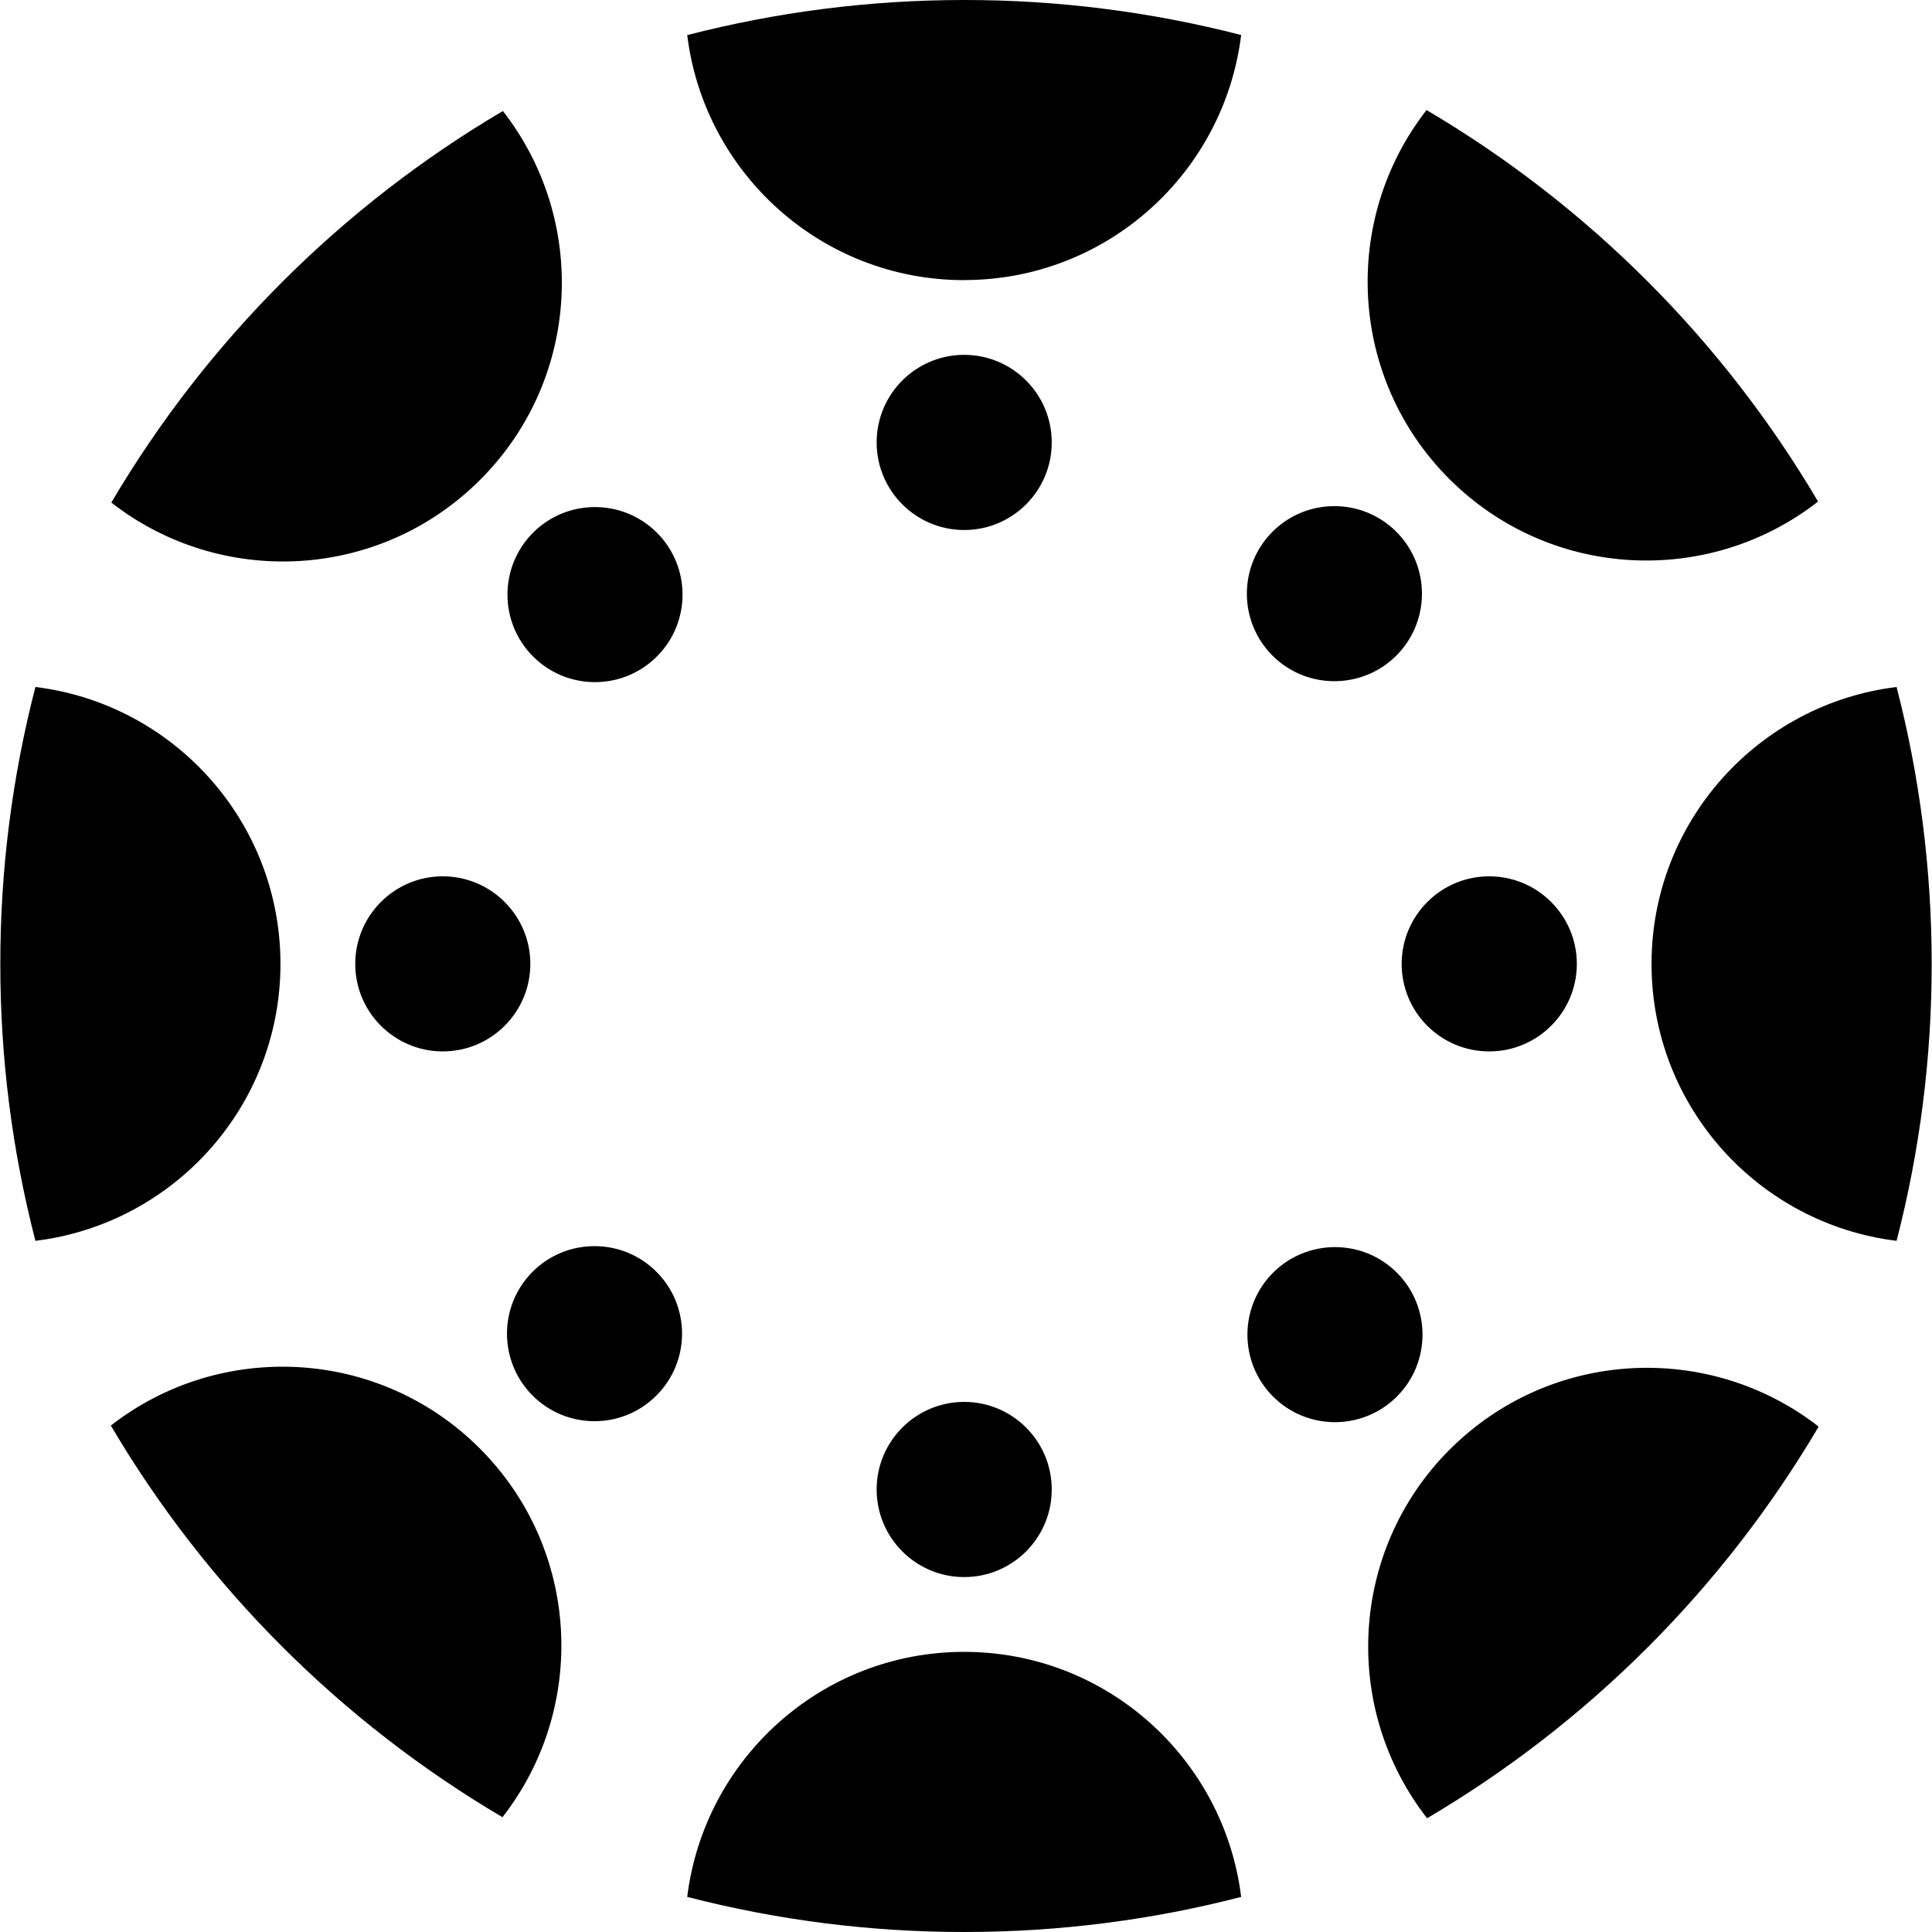
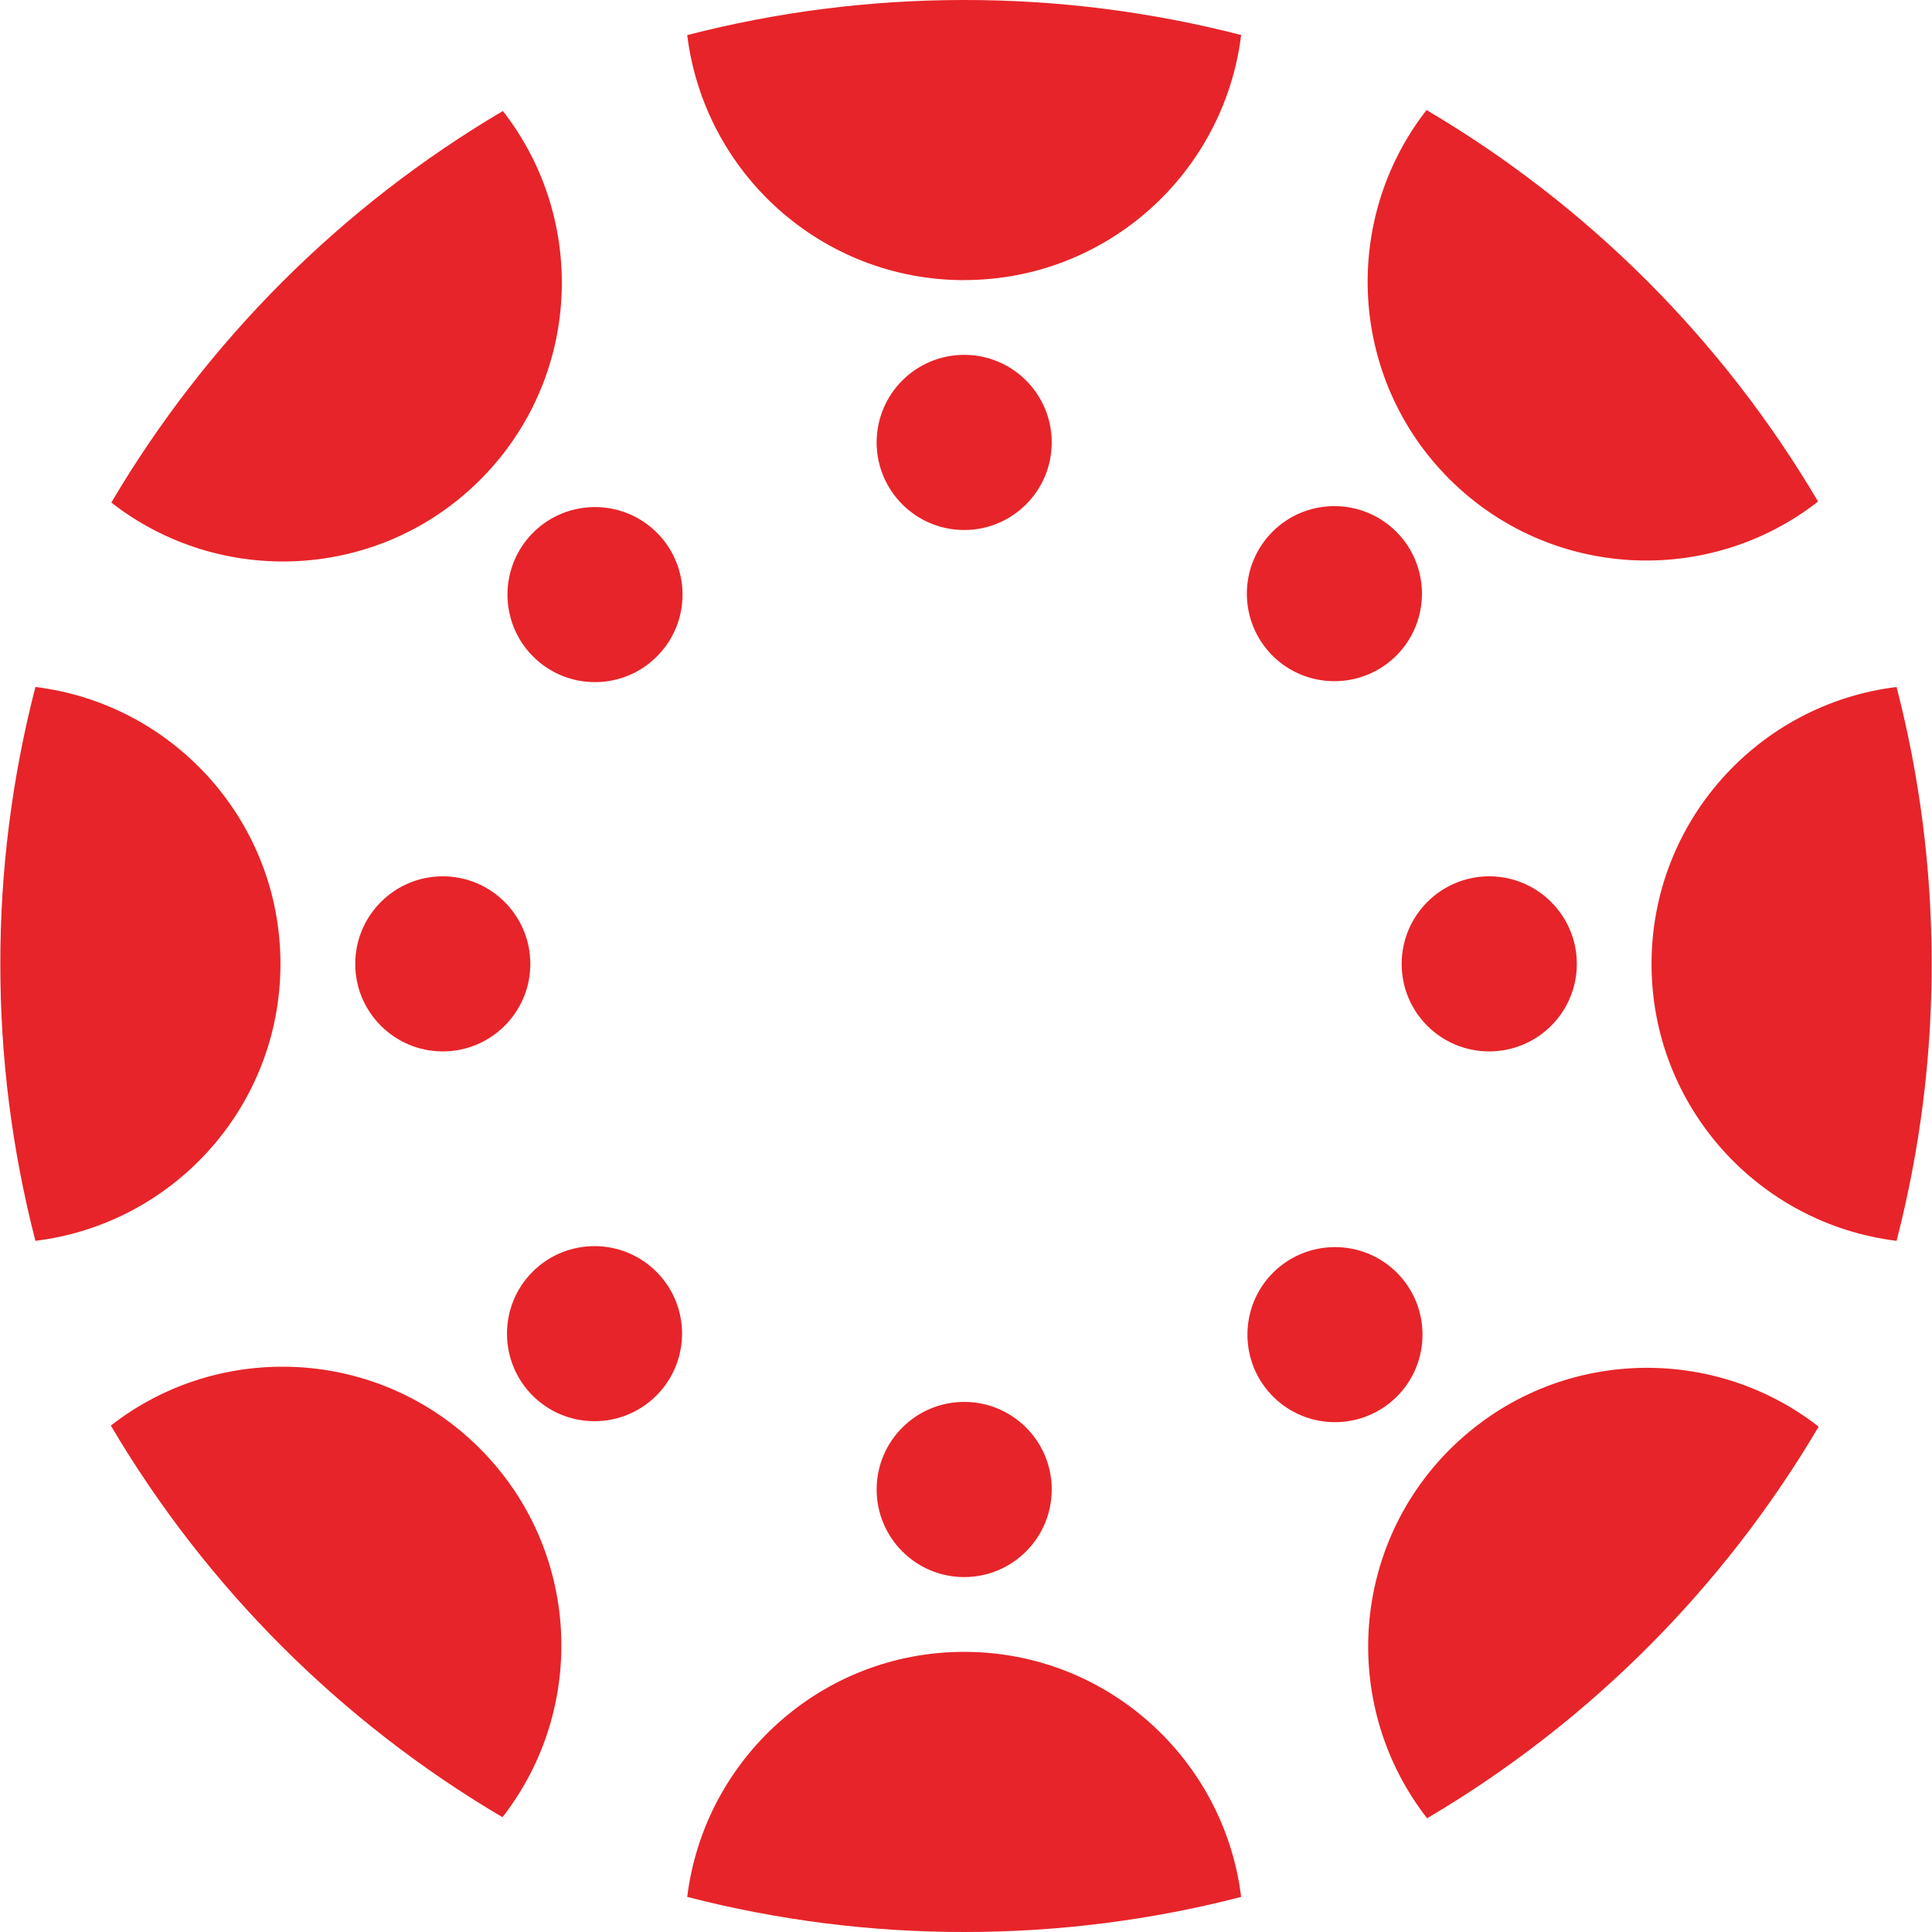
- <svg xmlns="http://www.w3.org/2000/svg" role="img" viewBox="0 0 24 24">
+ <svg xmlns="http://www.w3.org/2000/svg" role="img" viewBox="0 0 24 24" fill="#E72429">
  <path d="M.44 15.414a13.706 13.706 0 0 1-.436-3.44 13.7 13.7 0 0 1 .436-3.44c1.714.21 3.044 1.669 3.044 3.44 0 1.771-1.329 3.23-3.044 3.44zm3.973-3.44c0 .6.487 1.087 1.087 1.087.601 0 1.088-.487 1.088-1.087s-.487-1.088-1.088-1.088c-.601 0-1.087.488-1.087 1.088zM23.56 8.534c-1.715.21-3.044 1.669-3.044 3.44 0 1.771 1.329 3.23 3.044 3.44a13.731 13.731 0 0 0 .436-3.44c0-1.188-.152-2.341-.436-3.44zm-6.148 3.44c0 .601.486 1.087 1.088 1.087.6 0 1.088-.487 1.088-1.087s-.488-1.088-1.088-1.088c-.601 0-1.088.488-1.088 1.088zm-5.435 8.546c-1.771 0-3.229 1.33-3.44 3.044a13.736 13.736 0 0 0 3.441.436c1.188 0 2.34-.151 3.44-.436-.211-1.714-1.669-3.044-3.441-3.044zm.001-3.105c-.601 0-1.088.488-1.088 1.088s.487 1.088 1.088 1.088c.6 0 1.087-.487 1.087-1.088s-.487-1.088-1.087-1.088zm0-13.936c1.771 0 3.229-1.329 3.44-3.044A13.735 13.735 0 0 0 11.978 0c-1.189 0-2.341.152-3.441.436.211 1.715 1.669 3.044 3.441 3.044zm0 .929c-.601 0-1.088.487-1.088 1.088 0 .6.487 1.088 1.088 1.088.6 0 1.087-.487 1.087-1.088 0-.601-.487-1.088-1.087-1.088zm6.032 13.597c-1.251 1.252-1.344 3.221-.282 4.582a13.762 13.762 0 0 0 4.864-4.865c-1.361-1.06-3.33-.967-4.581.283zm-.657-2.195c-.425-.424-1.113-.424-1.539 0-.424.425-.424 1.114 0 1.538.425.425 1.114.425 1.539 0 .424-.425.424-1.113 0-1.538zM5.965 5.96c1.252-1.251 1.344-3.221.282-4.581a13.768 13.768 0 0 0-4.864 4.864c1.361 1.062 3.331.969 4.582-.283zm.657.657c-.424.425-.424 1.114 0 1.538.424.425 1.114.425 1.538 0 .425-.424.425-1.114 0-1.538-.424-.424-1.114-.424-1.538 0zm15.963-.386a13.76 13.76 0 0 0-4.864-4.864c-1.061 1.361-.969 3.33.282 4.582 1.252 1.251 3.22 1.344 4.581.282zM17.346 8.144c.424-.425.424-1.113 0-1.538-.425-.425-1.115-.425-1.539 0-.424.425-.424 1.113 0 1.538.424.424 1.114.424 1.539 0zM1.377 17.709a13.763 13.763 0 0 0 4.865 4.865c1.061-1.361.969-3.33-.283-4.582-1.251-1.251-3.22-1.344-4.581-.284zm5.239-1.911c-.424.425-.424 1.114 0 1.538.425.425 1.114.425 1.538 0 .425-.425.425-1.114 0-1.538-.424-.424-1.113-.424-1.538 0z" />
</svg>
